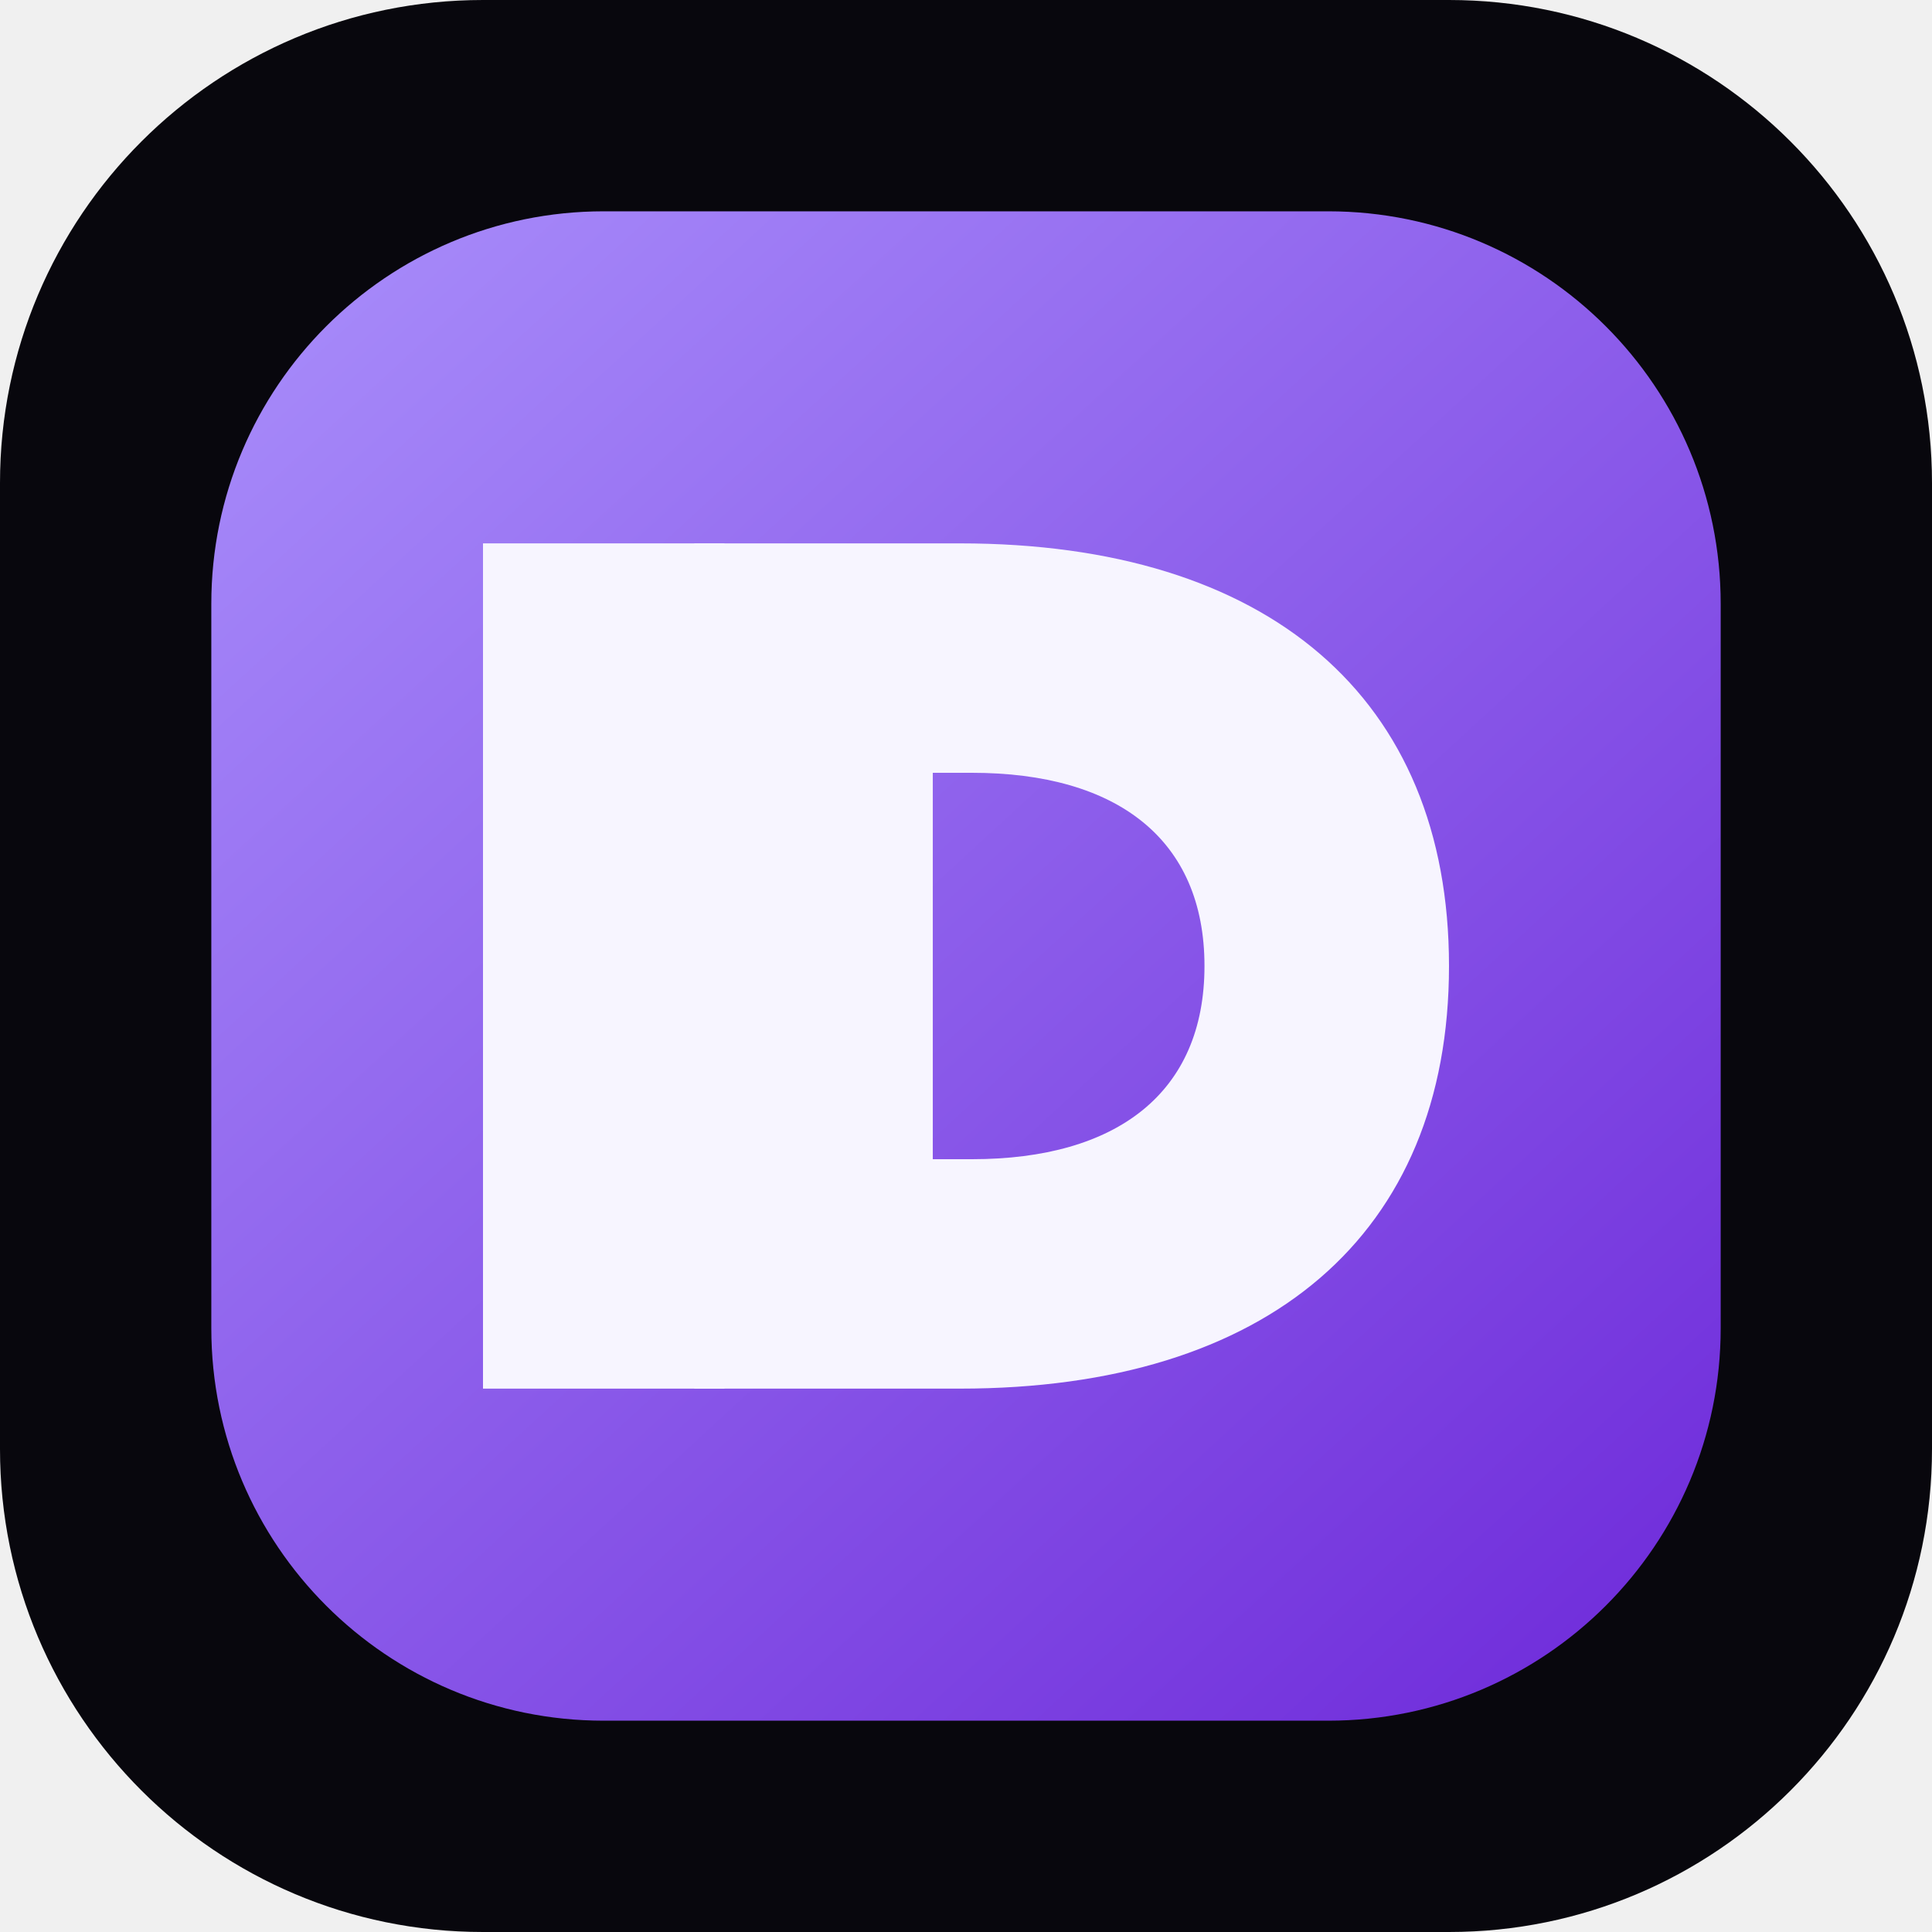
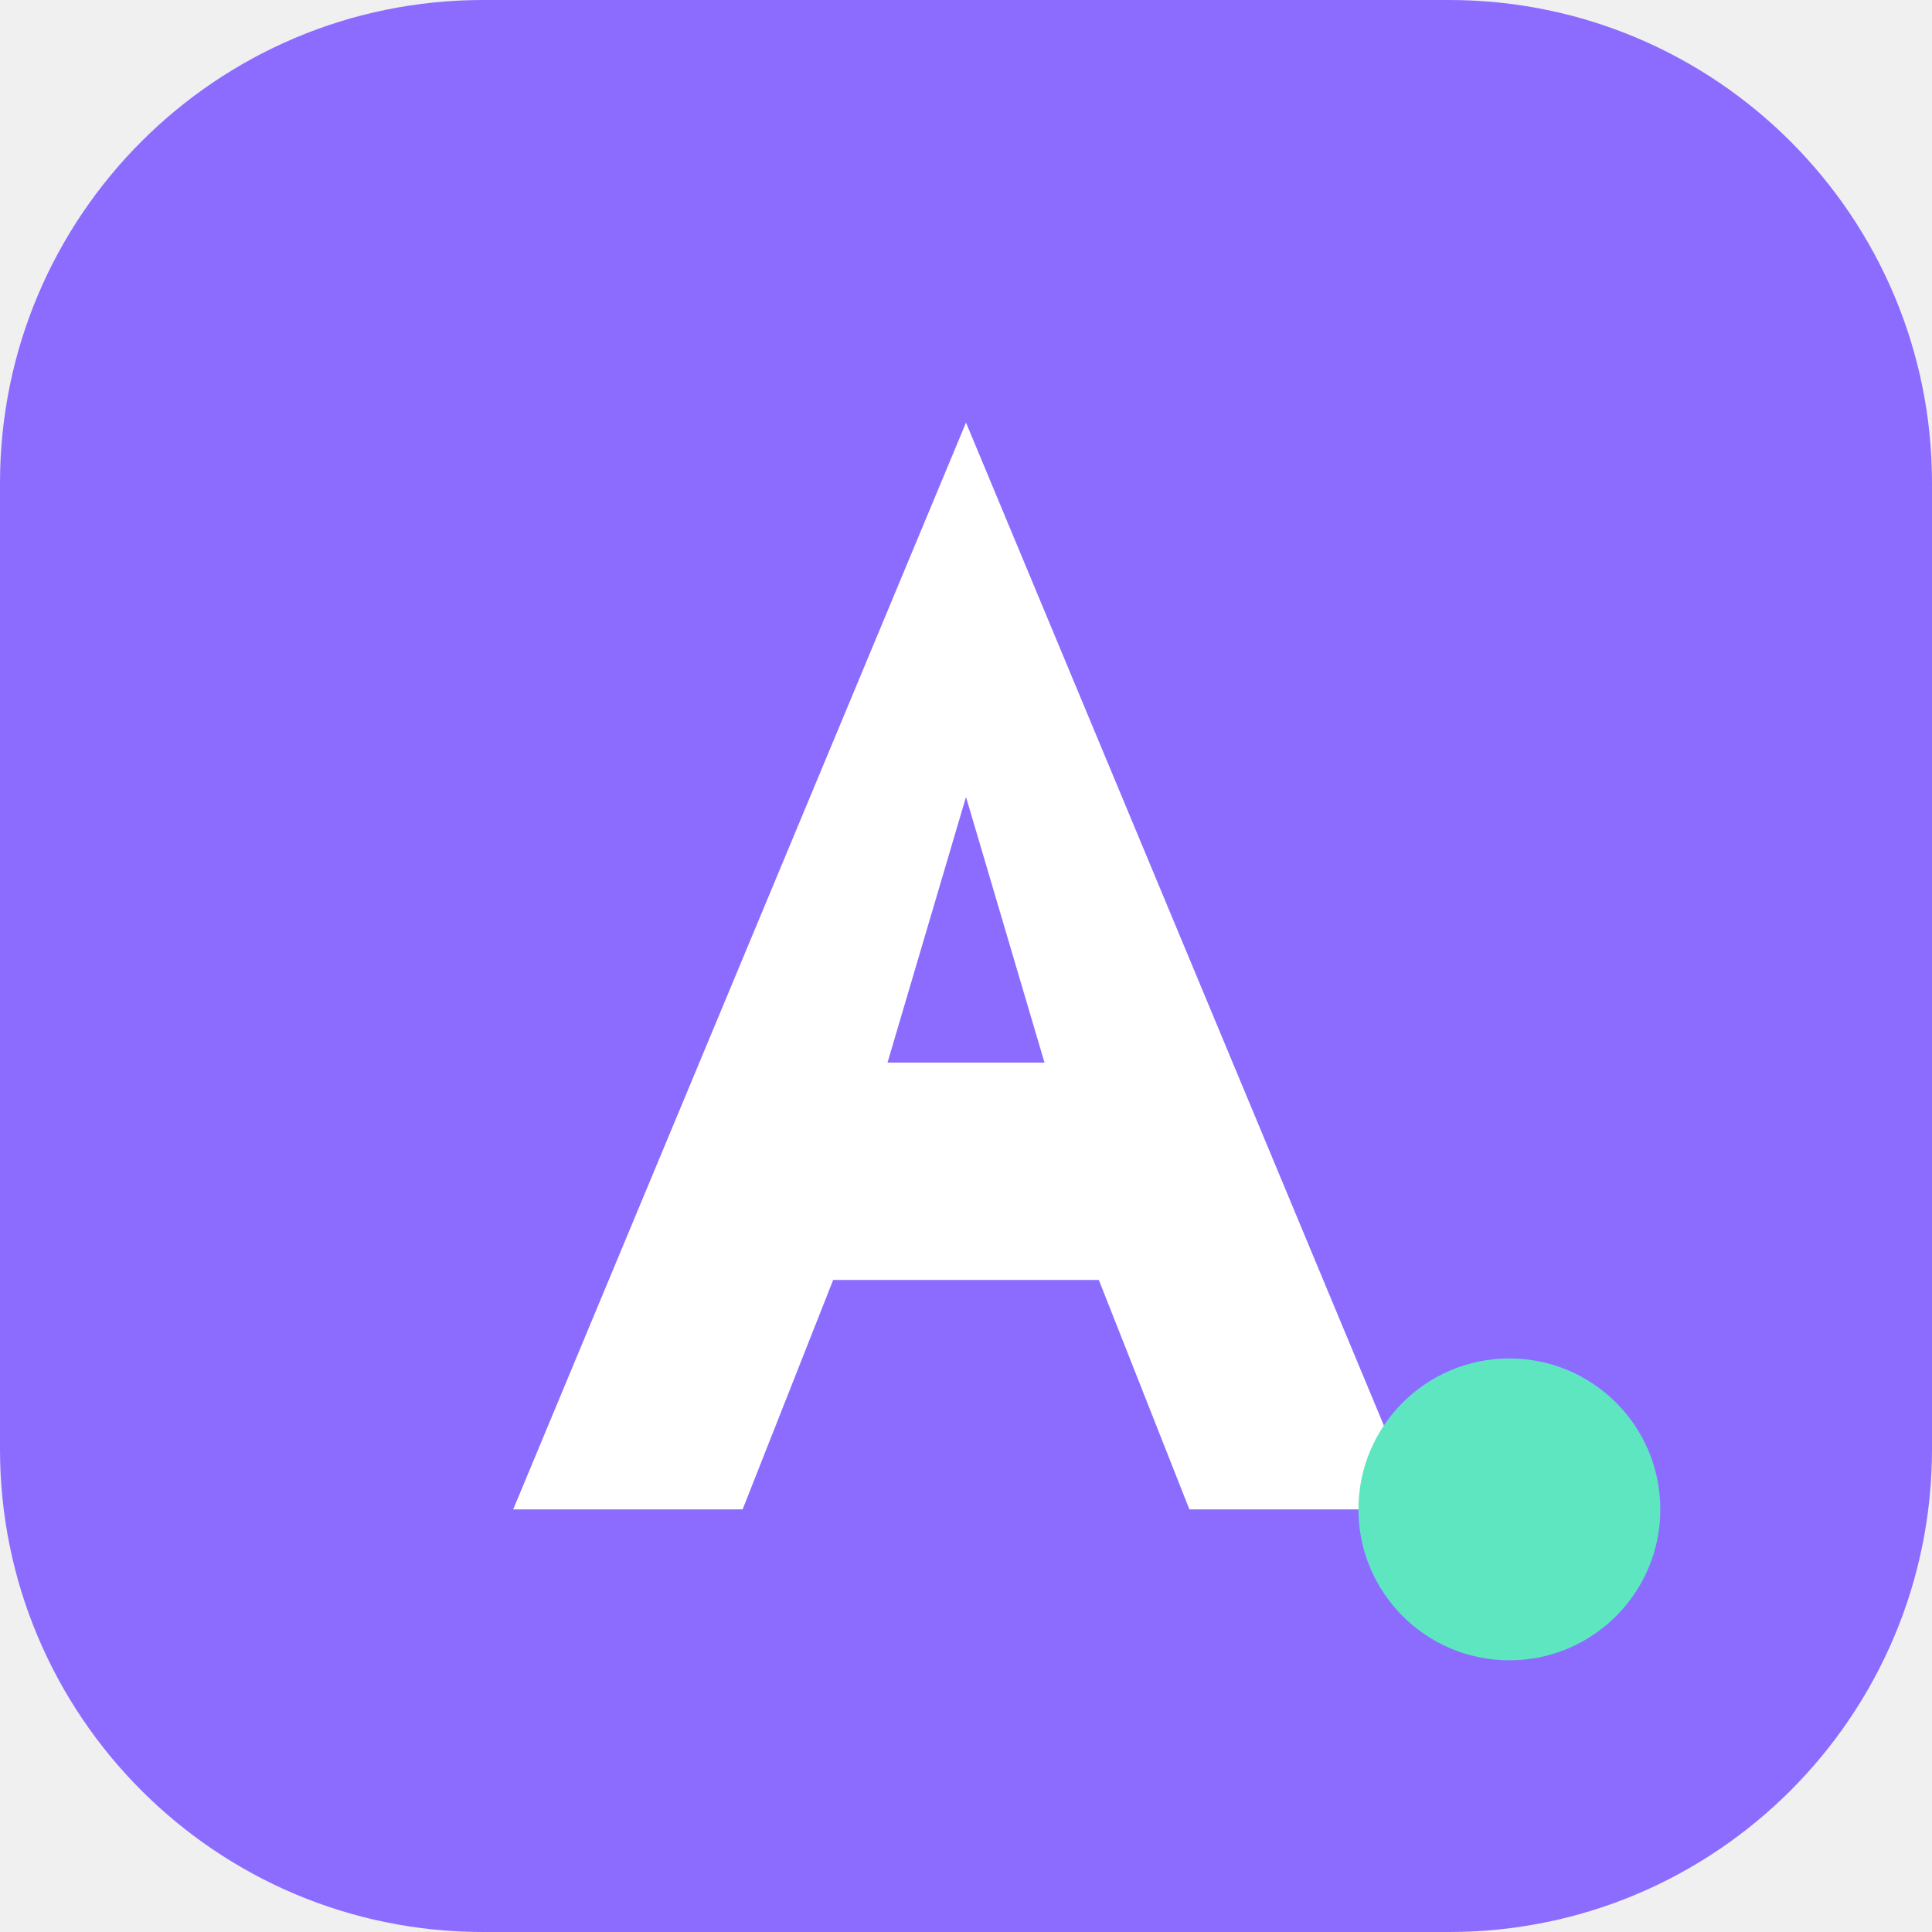
- <svg xmlns="http://www.w3.org/2000/svg" viewBox="0 0 64 64" fill="none">
-   <rect width="64" height="64" rx="16" fill="#08070D" />
-   <rect x="7" y="7" width="50" height="50" rx="13" fill="url(#g)" />
-   <path d="M23 18h8.8c10.2 0 16.2 5.1 16.2 14s-6 14-16.2 14H23V18Zm9.2 20.4c4.8 0 7.7-2.2 7.7-6.4s-2.9-6.4-7.7-6.4h-1.3v12.8h1.3Z" fill="#F7F5FF" />
-   <path d="M16 18h8v28h-8z" fill="#F7F5FF" />
-   <defs>
-     <linearGradient id="g" x1="10" y1="8" x2="56" y2="58" gradientUnits="userSpaceOnUse">
-       <stop stop-color="#A78BFA" />
-       <stop offset="1" stop-color="#6D28D9" />
-     </linearGradient>
-   </defs>
+ <svg xmlns="http://www.w3.org/2000/svg" viewBox="0 0 64 64">
+   <rect width="64" height="64" rx="16" fill="#8B6CFF" />
+   <path d="M32 14 47 50h-7.6l-3-7.6H27.6L24.6 50H17L32 14Zm0 12.4-2.6 8.8h5.2L32 26.4Z" fill="#fff" />
+   <circle cx="50" cy="50" r="5" fill="#5EE6C1" />
</svg>
